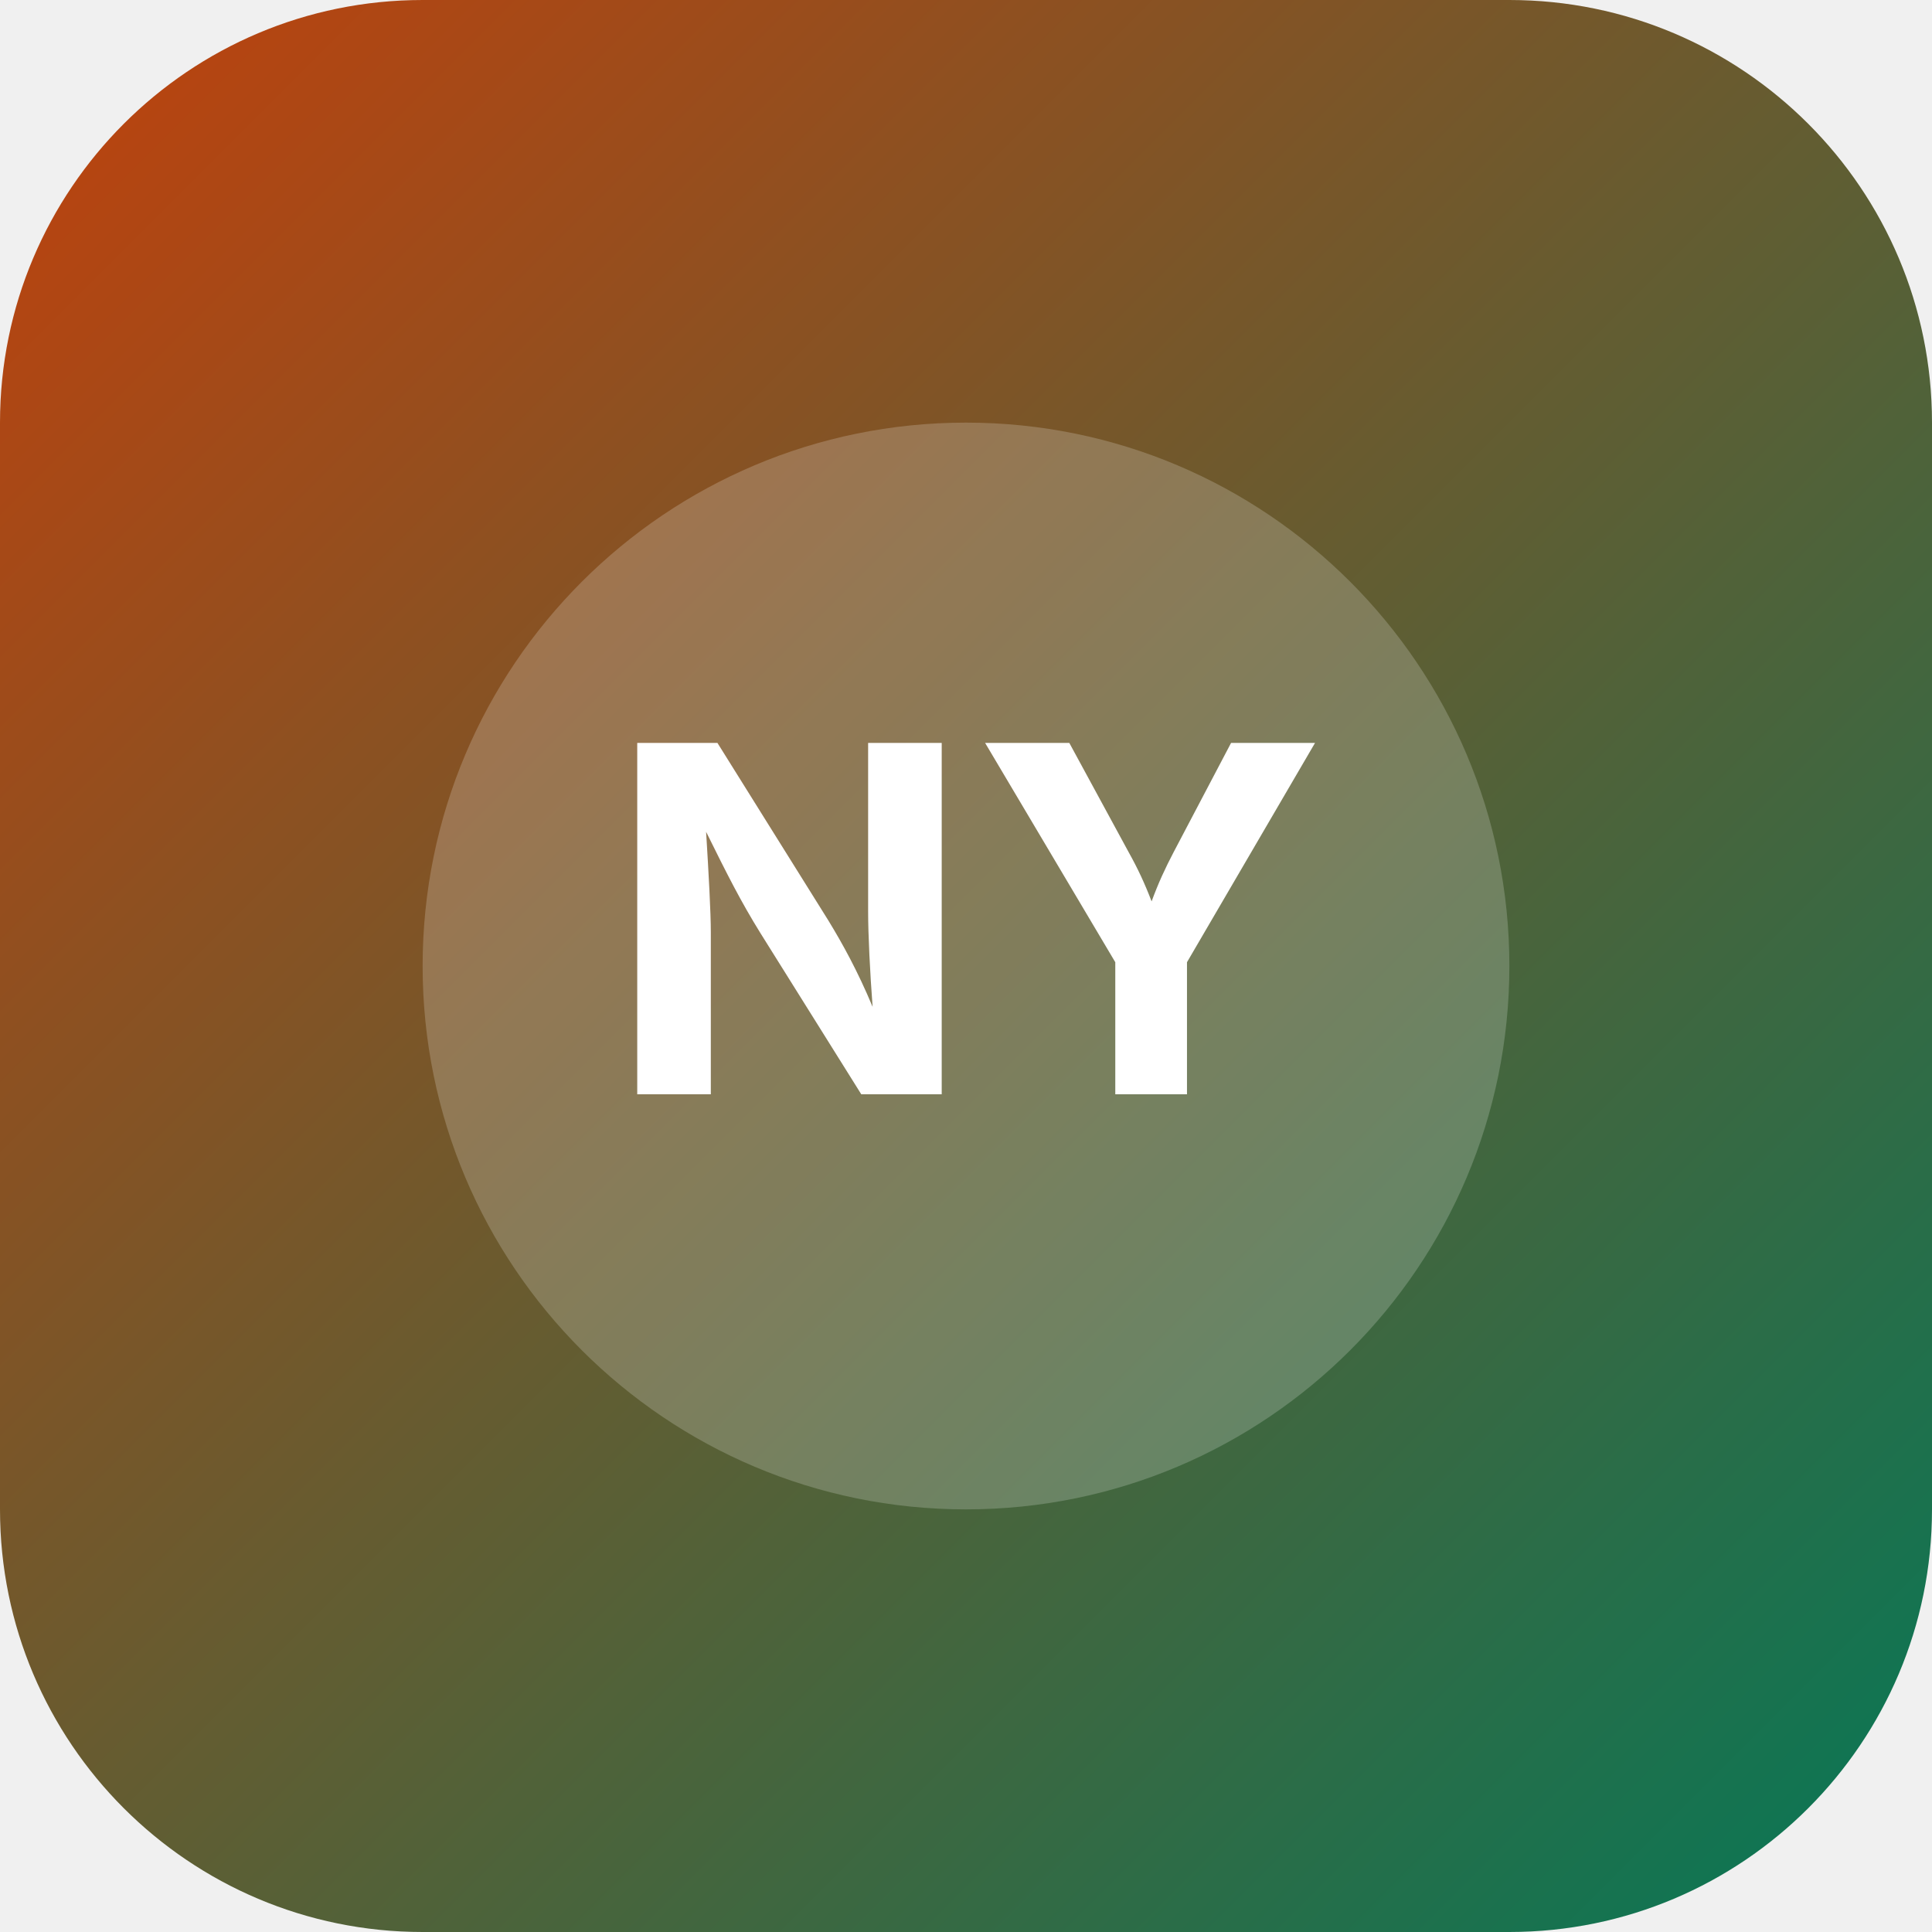
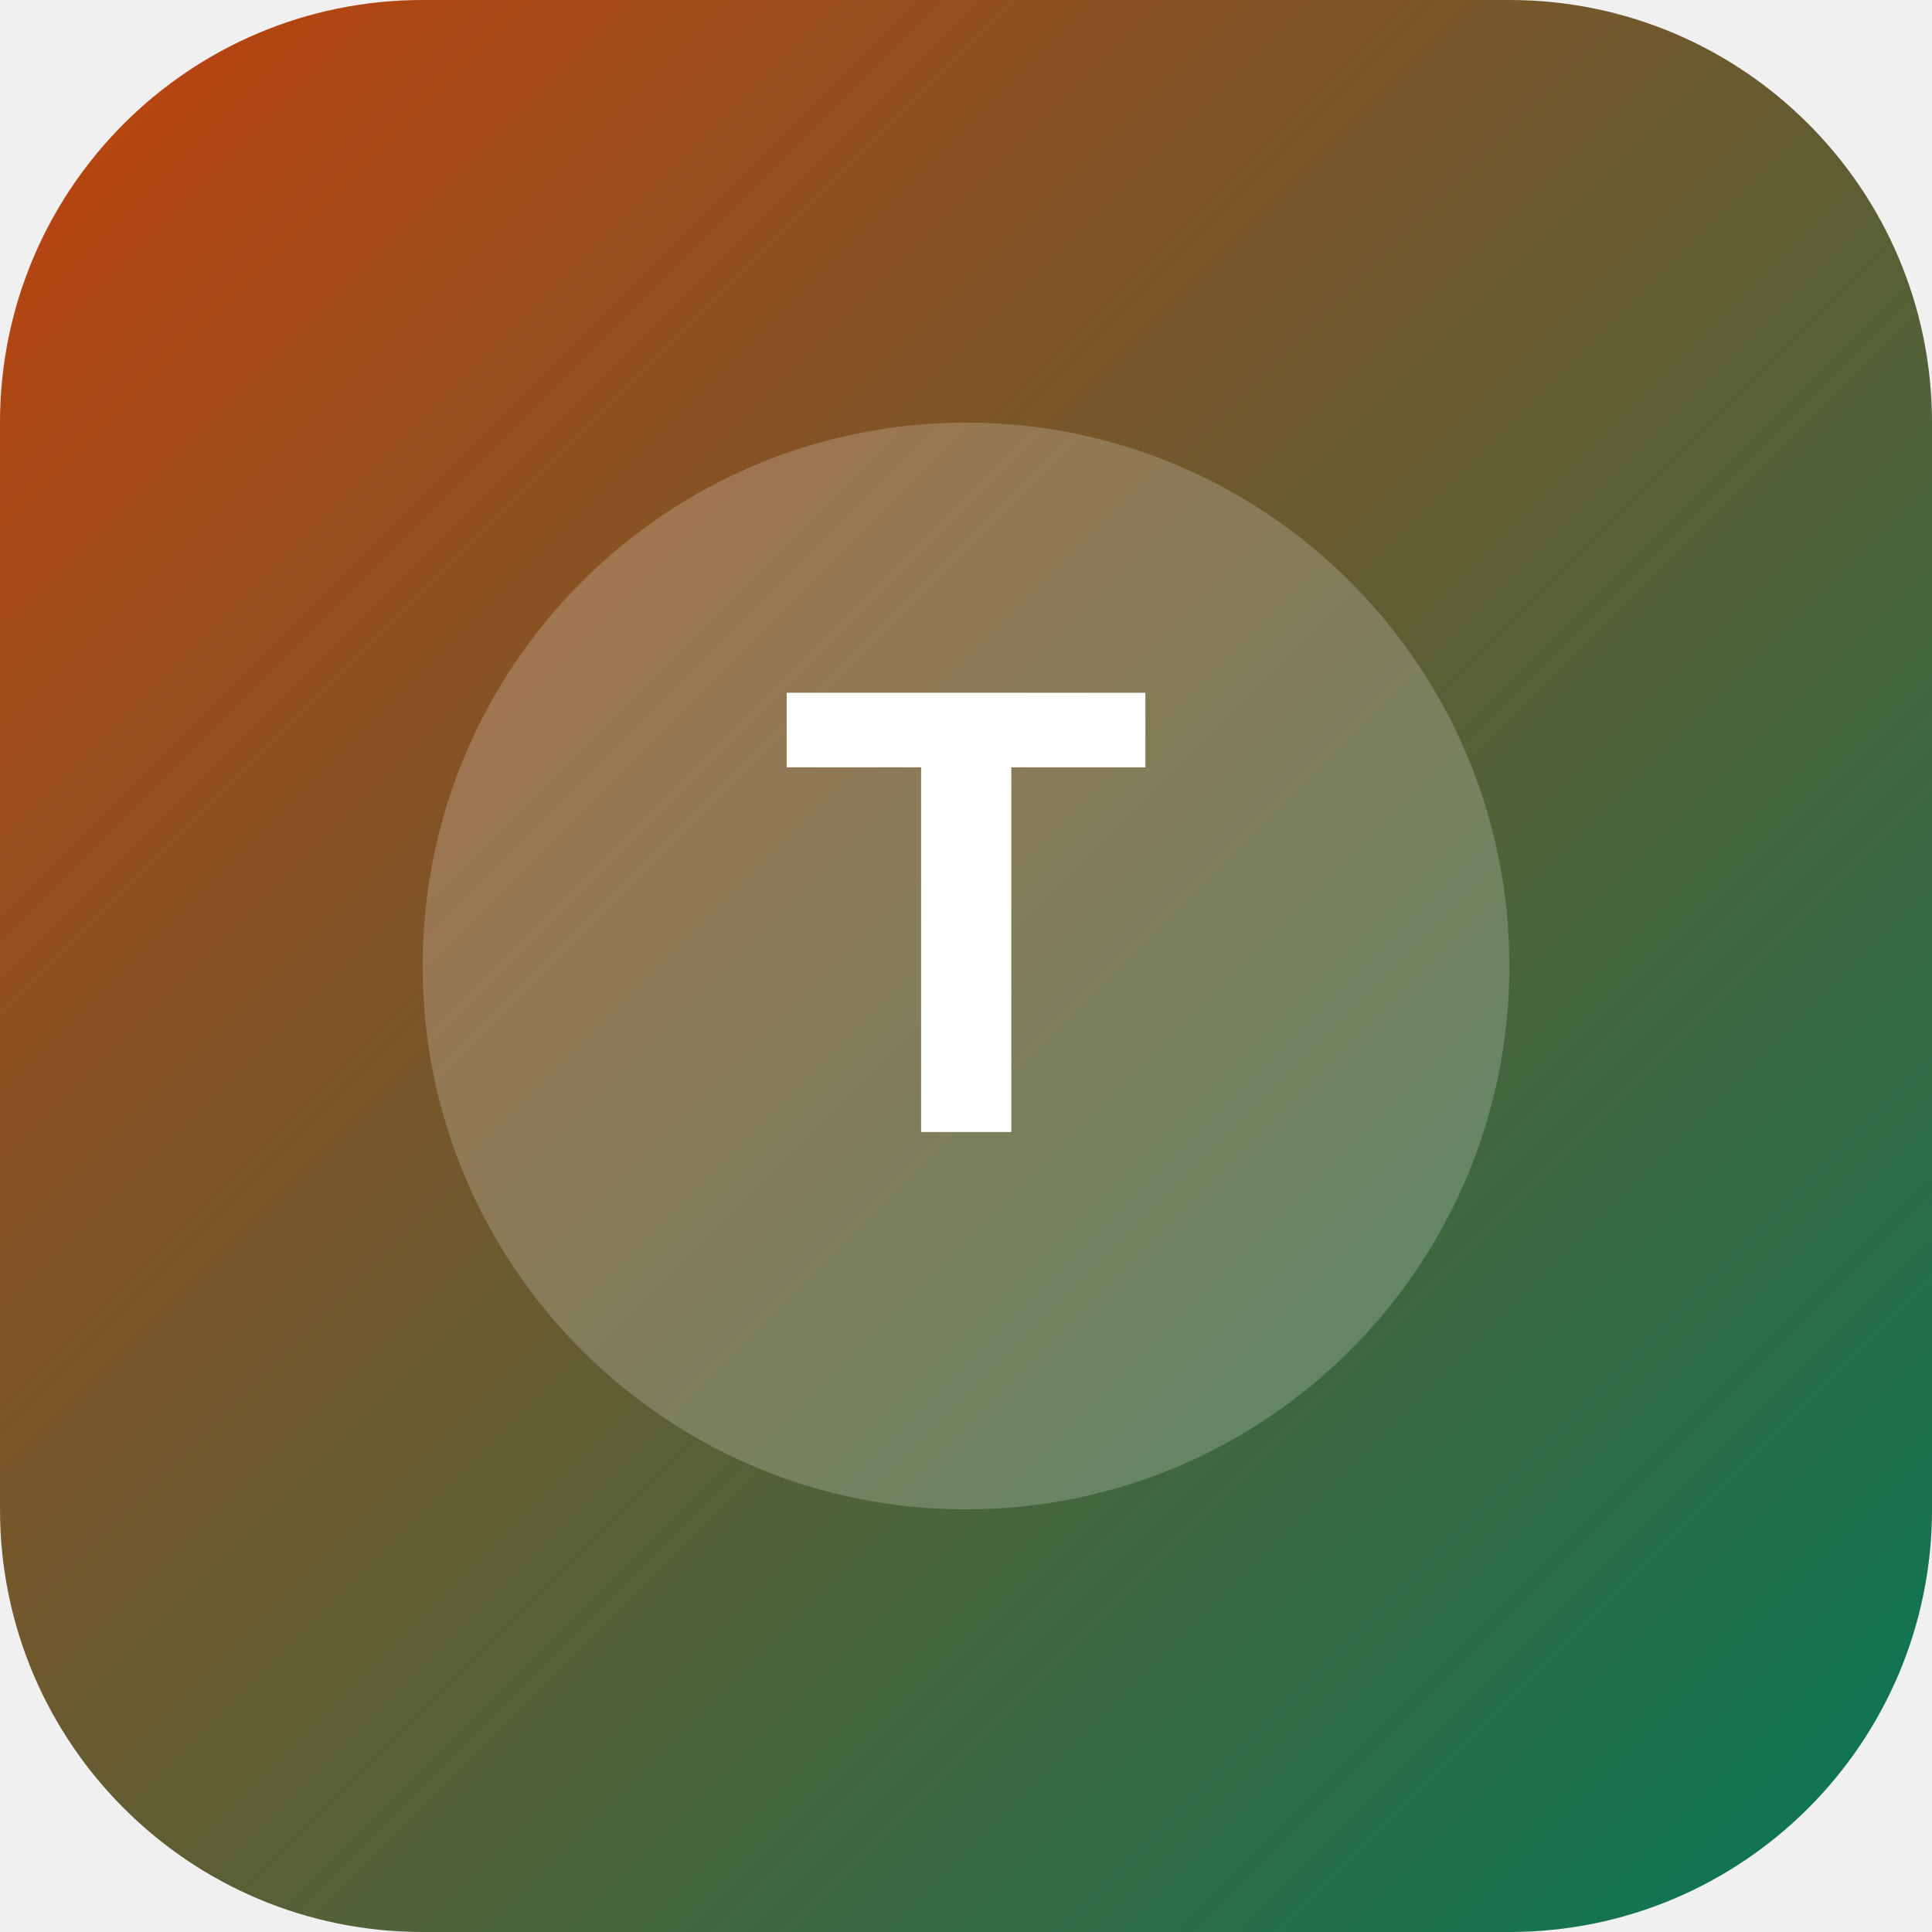
- <svg xmlns="http://www.w3.org/2000/svg" viewBox="0 0 256 256" width="256" height="256" role="img" aria-label="Ny Tranonay">
+ <svg xmlns="http://www.w3.org/2000/svg" viewBox="0 0 256 256" width="256" height="256" role="img" aria-label="Tranonay">
  <defs>
    <linearGradient id="g" x1="0" y1="0" x2="1" y2="1">
      <stop offset="0%" stop-color="#C2410C" />
      <stop offset="100%" stop-color="#047857" />
    </linearGradient>
  </defs>
  <rect width="256" height="256" rx="56" fill="url(#g)" />
  <circle cx="128" cy="128" r="72" fill="rgba(255,255,255,0.2)" />
-   <text x="128" y="145" text-anchor="middle" font-size="64" font-family="Inter, Arial, sans-serif" fill="#ffffff" font-weight="700">NY</text>
+   <text x="128" y="150" text-anchor="middle" font-size="80" font-family="Inter, Arial, sans-serif" fill="#ffffff" font-weight="700">T</text>
</svg>
